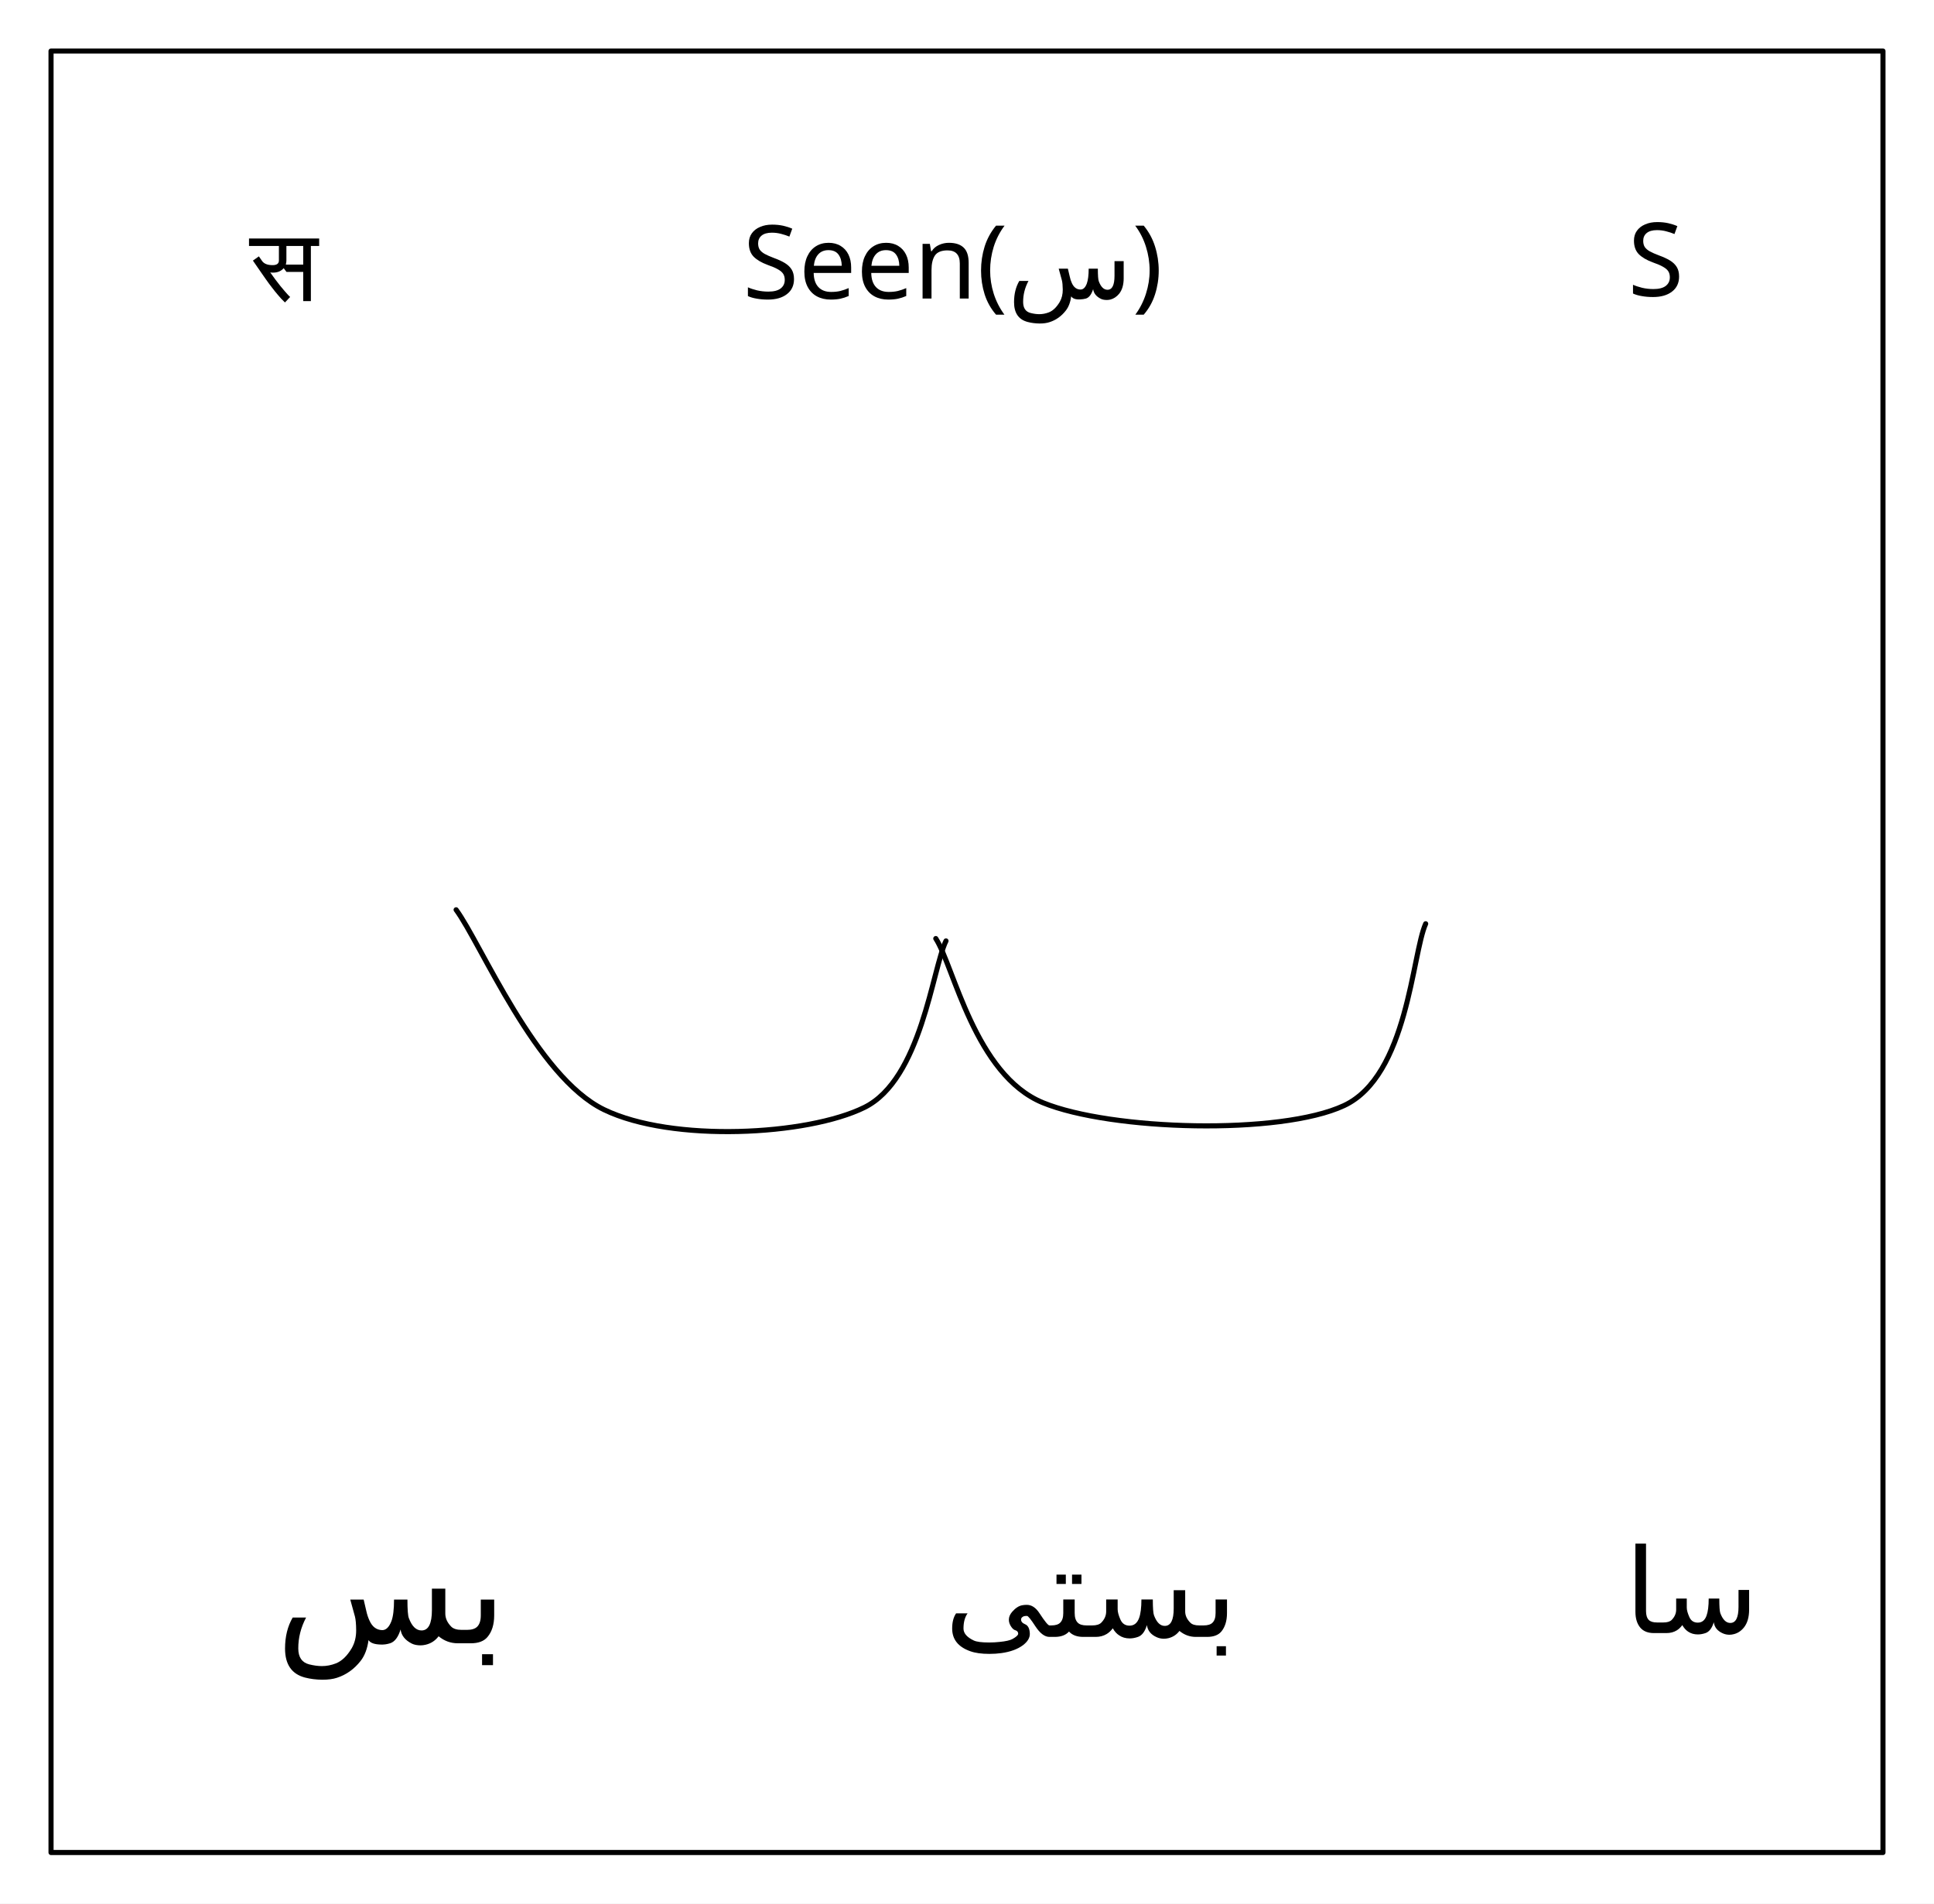
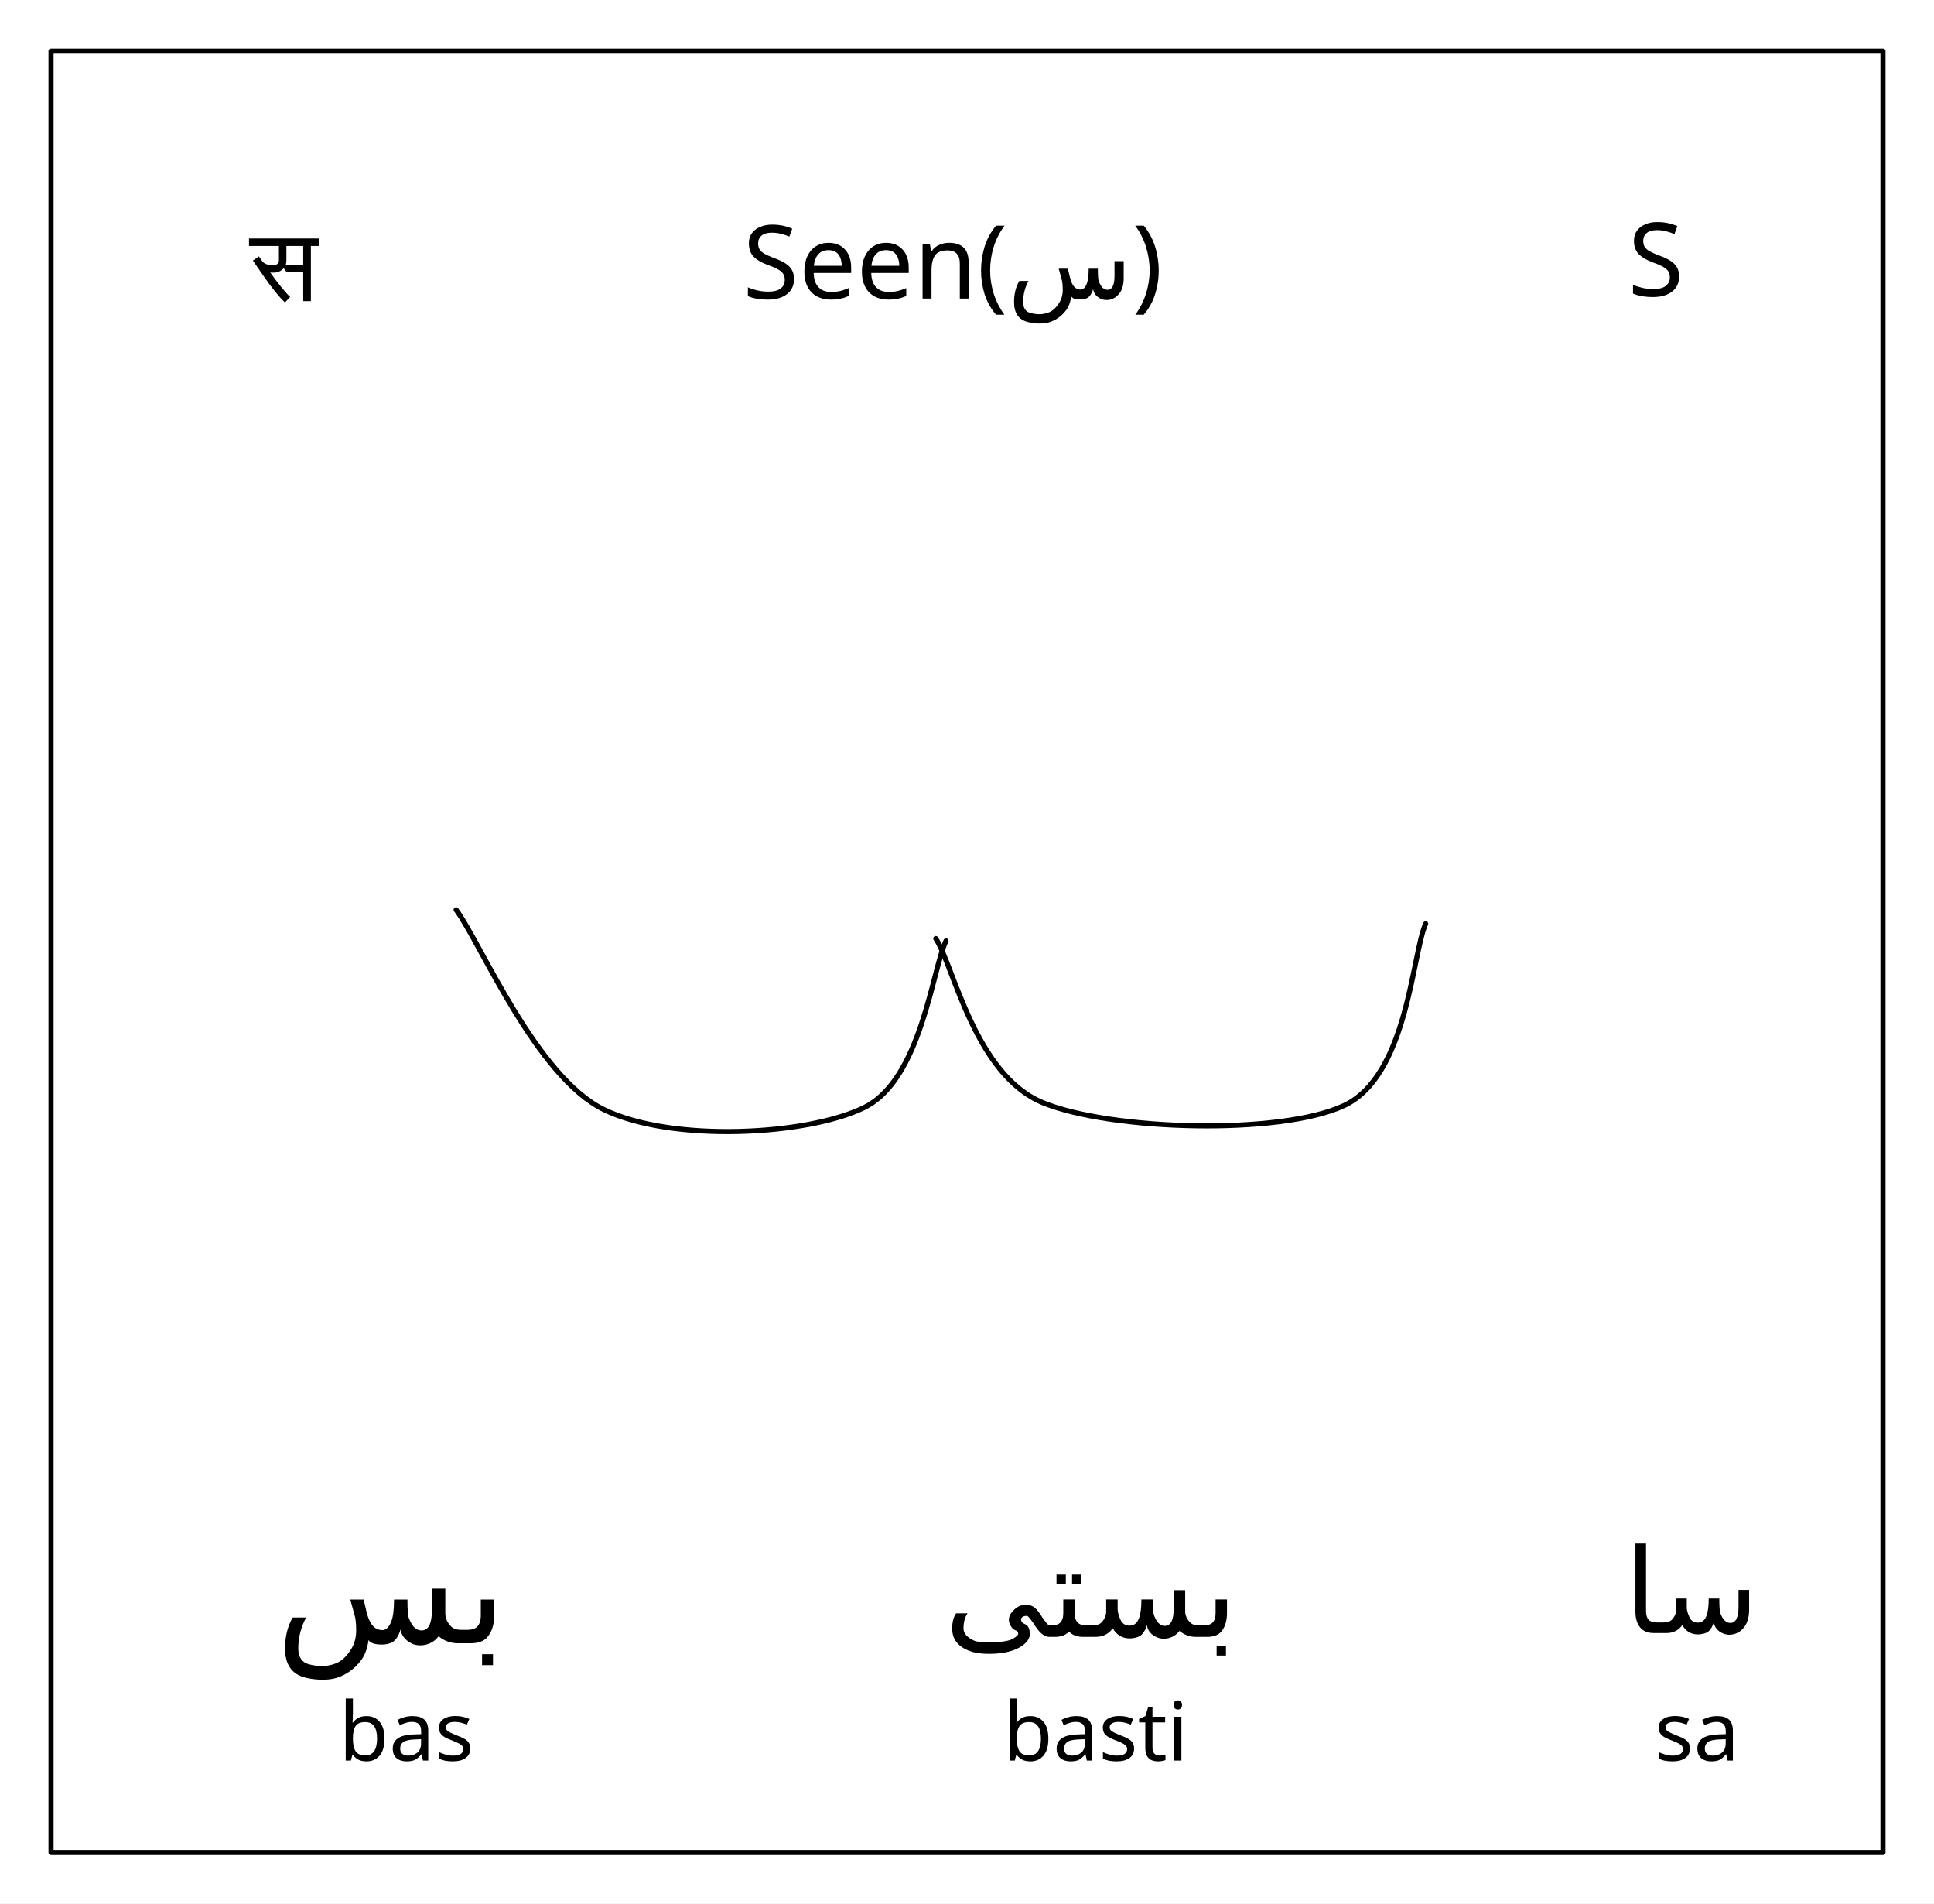
<svg xmlns="http://www.w3.org/2000/svg" version="1.1" viewBox="0 0 379 373" width="379" height="373">
  <defs>
    <style>
      @font-face {
        font-family: "Virgil";
-         src: url("../Virgil.woff2");;
+         src: url("https://excalidraw.com/Virgil.woff2");
      }
-       
+       @font-face {
+         font-family: "Cascadia";
+         src: url("https://excalidraw.com/Cascadia.woff2");
+       }
    </style>
  </defs>
  <rect x="0" y="0" width="379" height="373" fill="#ffffff" />
  <g stroke-linecap="round" transform="translate(10 10) rotate(0 179.5 176.5)">
    <path d="M0 0 C127.41 0, 254.82 0, 359 0 M0 0 C103.08 0, 206.16 0, 359 0 M359 0 C359 135.98, 359 271.96, 359 353 M359 0 C359 131.58, 359 263.17, 359 353 M359 353 C216.38 353, 73.76 353, 0 353 M359 353 C258.9 353, 158.79 353, 0 353 M0 353 C0 217.66, 0 82.32, 0 0 M0 353 C0 236.44, 0 119.88, 0 0" stroke="#000000" stroke-width="1" fill="none" />
  </g>
  <g transform="translate(49 39) rotate(0 7.5 13.5)">
    <text x="0" y="20" font-family="Virgil, Segoe UI Emoji" font-size="20px" fill="#000000" text-anchor="start" style="white-space: pre;" direction="ltr">स</text>
  </g>
  <g transform="translate(319 40) rotate(0 6.5 12.5)">
    <text x="0" y="18" font-family="Virgil, Segoe UI Emoji" font-size="20px" fill="#000000" text-anchor="start" style="white-space: pre;" direction="ltr">S</text>
  </g>
  <g transform="translate(318 299) rotate(0 13.5 13.5)">
    <text x="13.5" y="21" font-family="Helvetica, Segoe UI Emoji" font-size="23.077px" fill="#000000" text-anchor="middle" style="white-space: pre;" direction="rtl">سا</text>
  </g>
  <g transform="translate(185 297.75) rotate(0 29.5 14.5)">
    <text x="0" y="23" font-family="Helvetica, Segoe UI Emoji" font-size="25px" fill="#000000" text-anchor="end" style="white-space: pre;" direction="rtl">بستی</text>
  </g>
-   <g transform="translate(54 295) rotate(0 23 17)">
-     <text x="0" y="27" font-family="Helvetica, Segoe UI Emoji" font-size="29.231px" fill="#000000" text-anchor="end" style="white-space: pre;" direction="rtl">بس</text>
-   </g>
  <g stroke-linecap="round">
-     <g transform="translate(89.3843 178.2727) rotate(0 48 21.71875)">
+     <g transform="translate(89.3843 178.2727) rotate(0 48 21.73181)">
      <path d="M0 0 C4.83 6.53, 15.67 32.72, 29 39.17 C42.33 45.63, 68.83 44.24, 80 38.73 C91.17 33.22, 93.33 11.54, 96 6.1 M0 0 C4.83 6.53, 15.67 32.72, 29 39.17 C42.33 45.63, 68.83 44.24, 80 38.73 C91.17 33.22, 93.33 11.54, 96 6.1" stroke="#000000" stroke-width="1" fill="none" />
    </g>
  </g>
  <g stroke-linecap="round">
-     <g transform="translate(183.3843 183.909) rotate(0 48 16.89461)">
+     <g transform="translate(183.3843 183.909) rotate(0 48 16.90391)">
      <path d="M0 0 C3.5 5.36, 7.67 26.72, 21 32.17 C34.33 37.63, 67.5 38.57, 80 32.73 C92.5 26.88, 93.33 3.04, 96 -2.9 M0 0 C3.5 5.36, 7.67 26.72, 21 32.17 C34.33 37.63, 67.5 38.57, 80 32.73 C92.5 26.88, 93.33 3.04, 96 -2.9" stroke="#000000" stroke-width="1" fill="none" />
    </g>
  </g>
  <g transform="translate(144.7081 39.5) rotate(0 42 13)">
    <text x="42" y="19" font-family="Virgil, Segoe UI Emoji" font-size="20px" fill="#000000" text-anchor="middle" style="white-space: pre;" direction="ltr">Seen(س)</text>
  </g>
+   <g transform="translate(54 295) rotate(0 23 17)">
+     <text x="0" y="27" font-family="Helvetica, Segoe UI Emoji" font-size="29.231px" fill="#000000" text-anchor="end" style="white-space: pre;" direction="rtl">بس</text>
+   </g>
+   <g transform="translate(320.8735 330.9833) rotate(0 10 10)">
+     <text x="20" y="14" font-family="Virgil, Segoe UI Emoji" font-size="16px" fill="#000000" text-anchor="end" style="white-space: pre;" direction="ltr">sa</text>
+   </g>
+   <g transform="translate(191.8735 330.9833) rotate(0 20.5 10)">
+     <text x="41" y="14" font-family="Virgil, Segoe UI Emoji" font-size="16px" fill="#000000" text-anchor="end" style="white-space: pre;" direction="ltr">basti</text>
+   </g>
+   <g transform="translate(63.87346 330.9833) rotate(0 14.5 10)">
+     <text x="29" y="14" font-family="Virgil, Segoe UI Emoji" font-size="16px" fill="#000000" text-anchor="end" style="white-space: pre;" direction="ltr">bas</text>
+   </g>
</svg>
